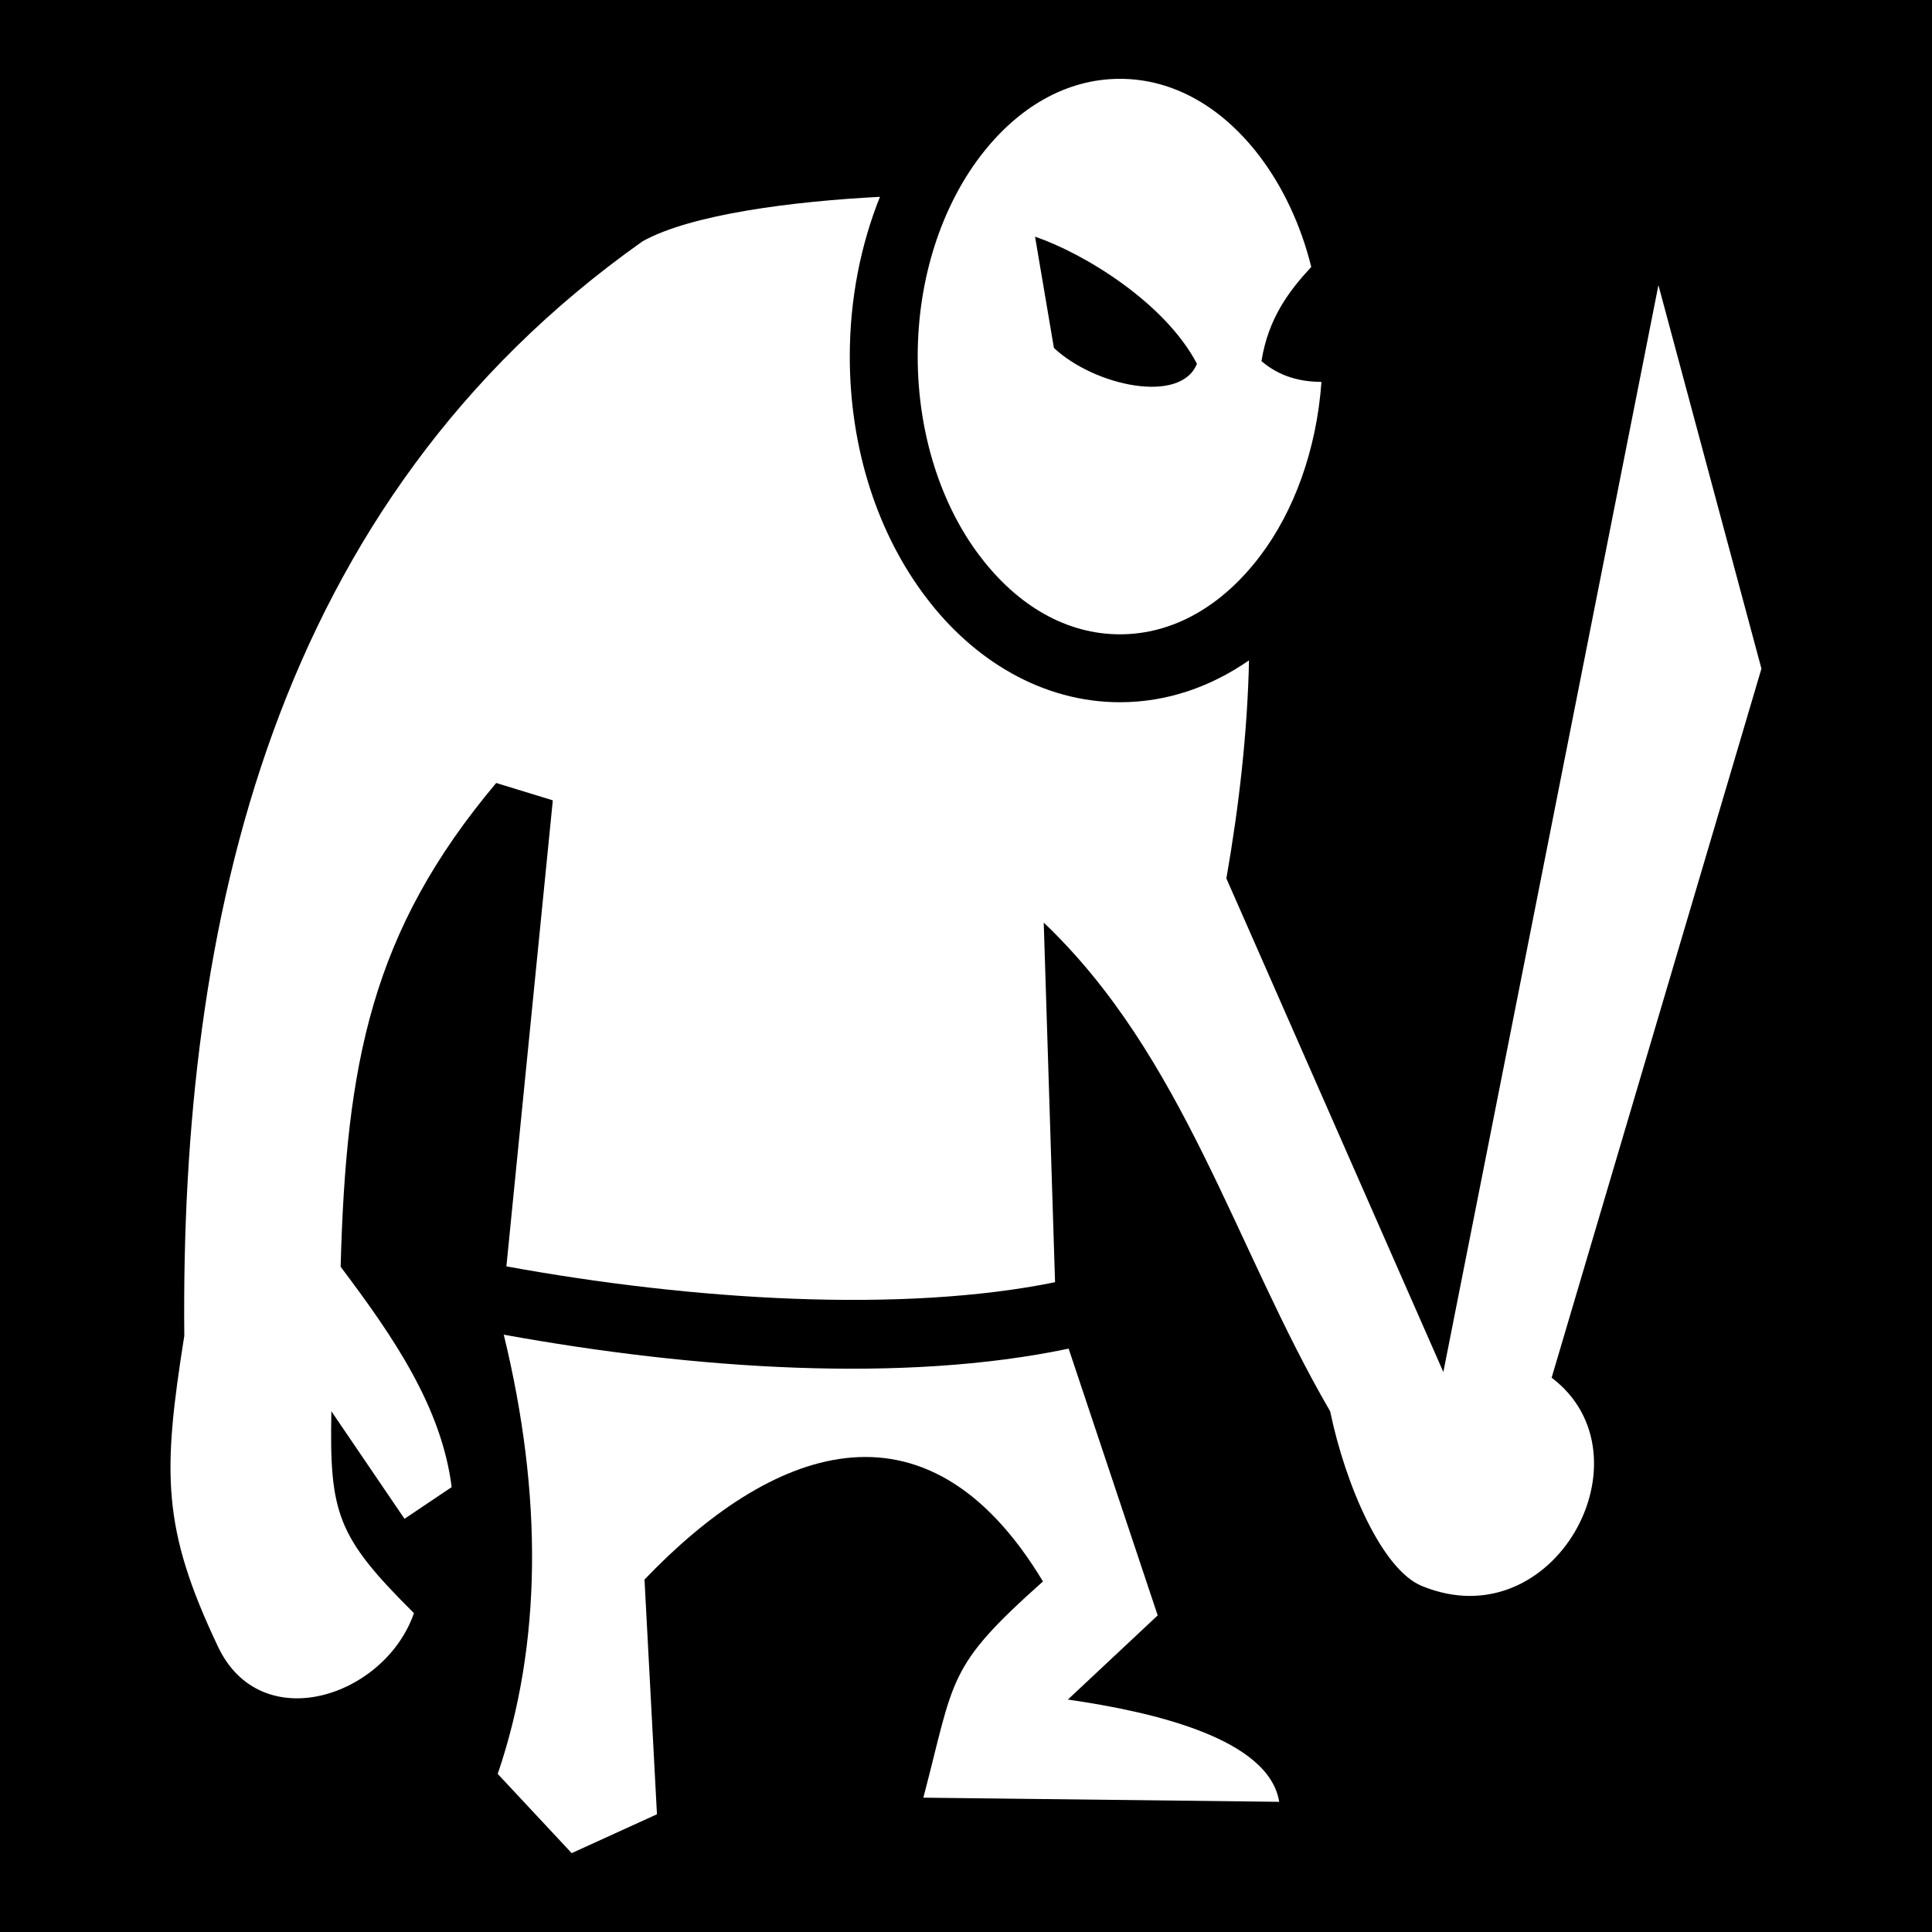
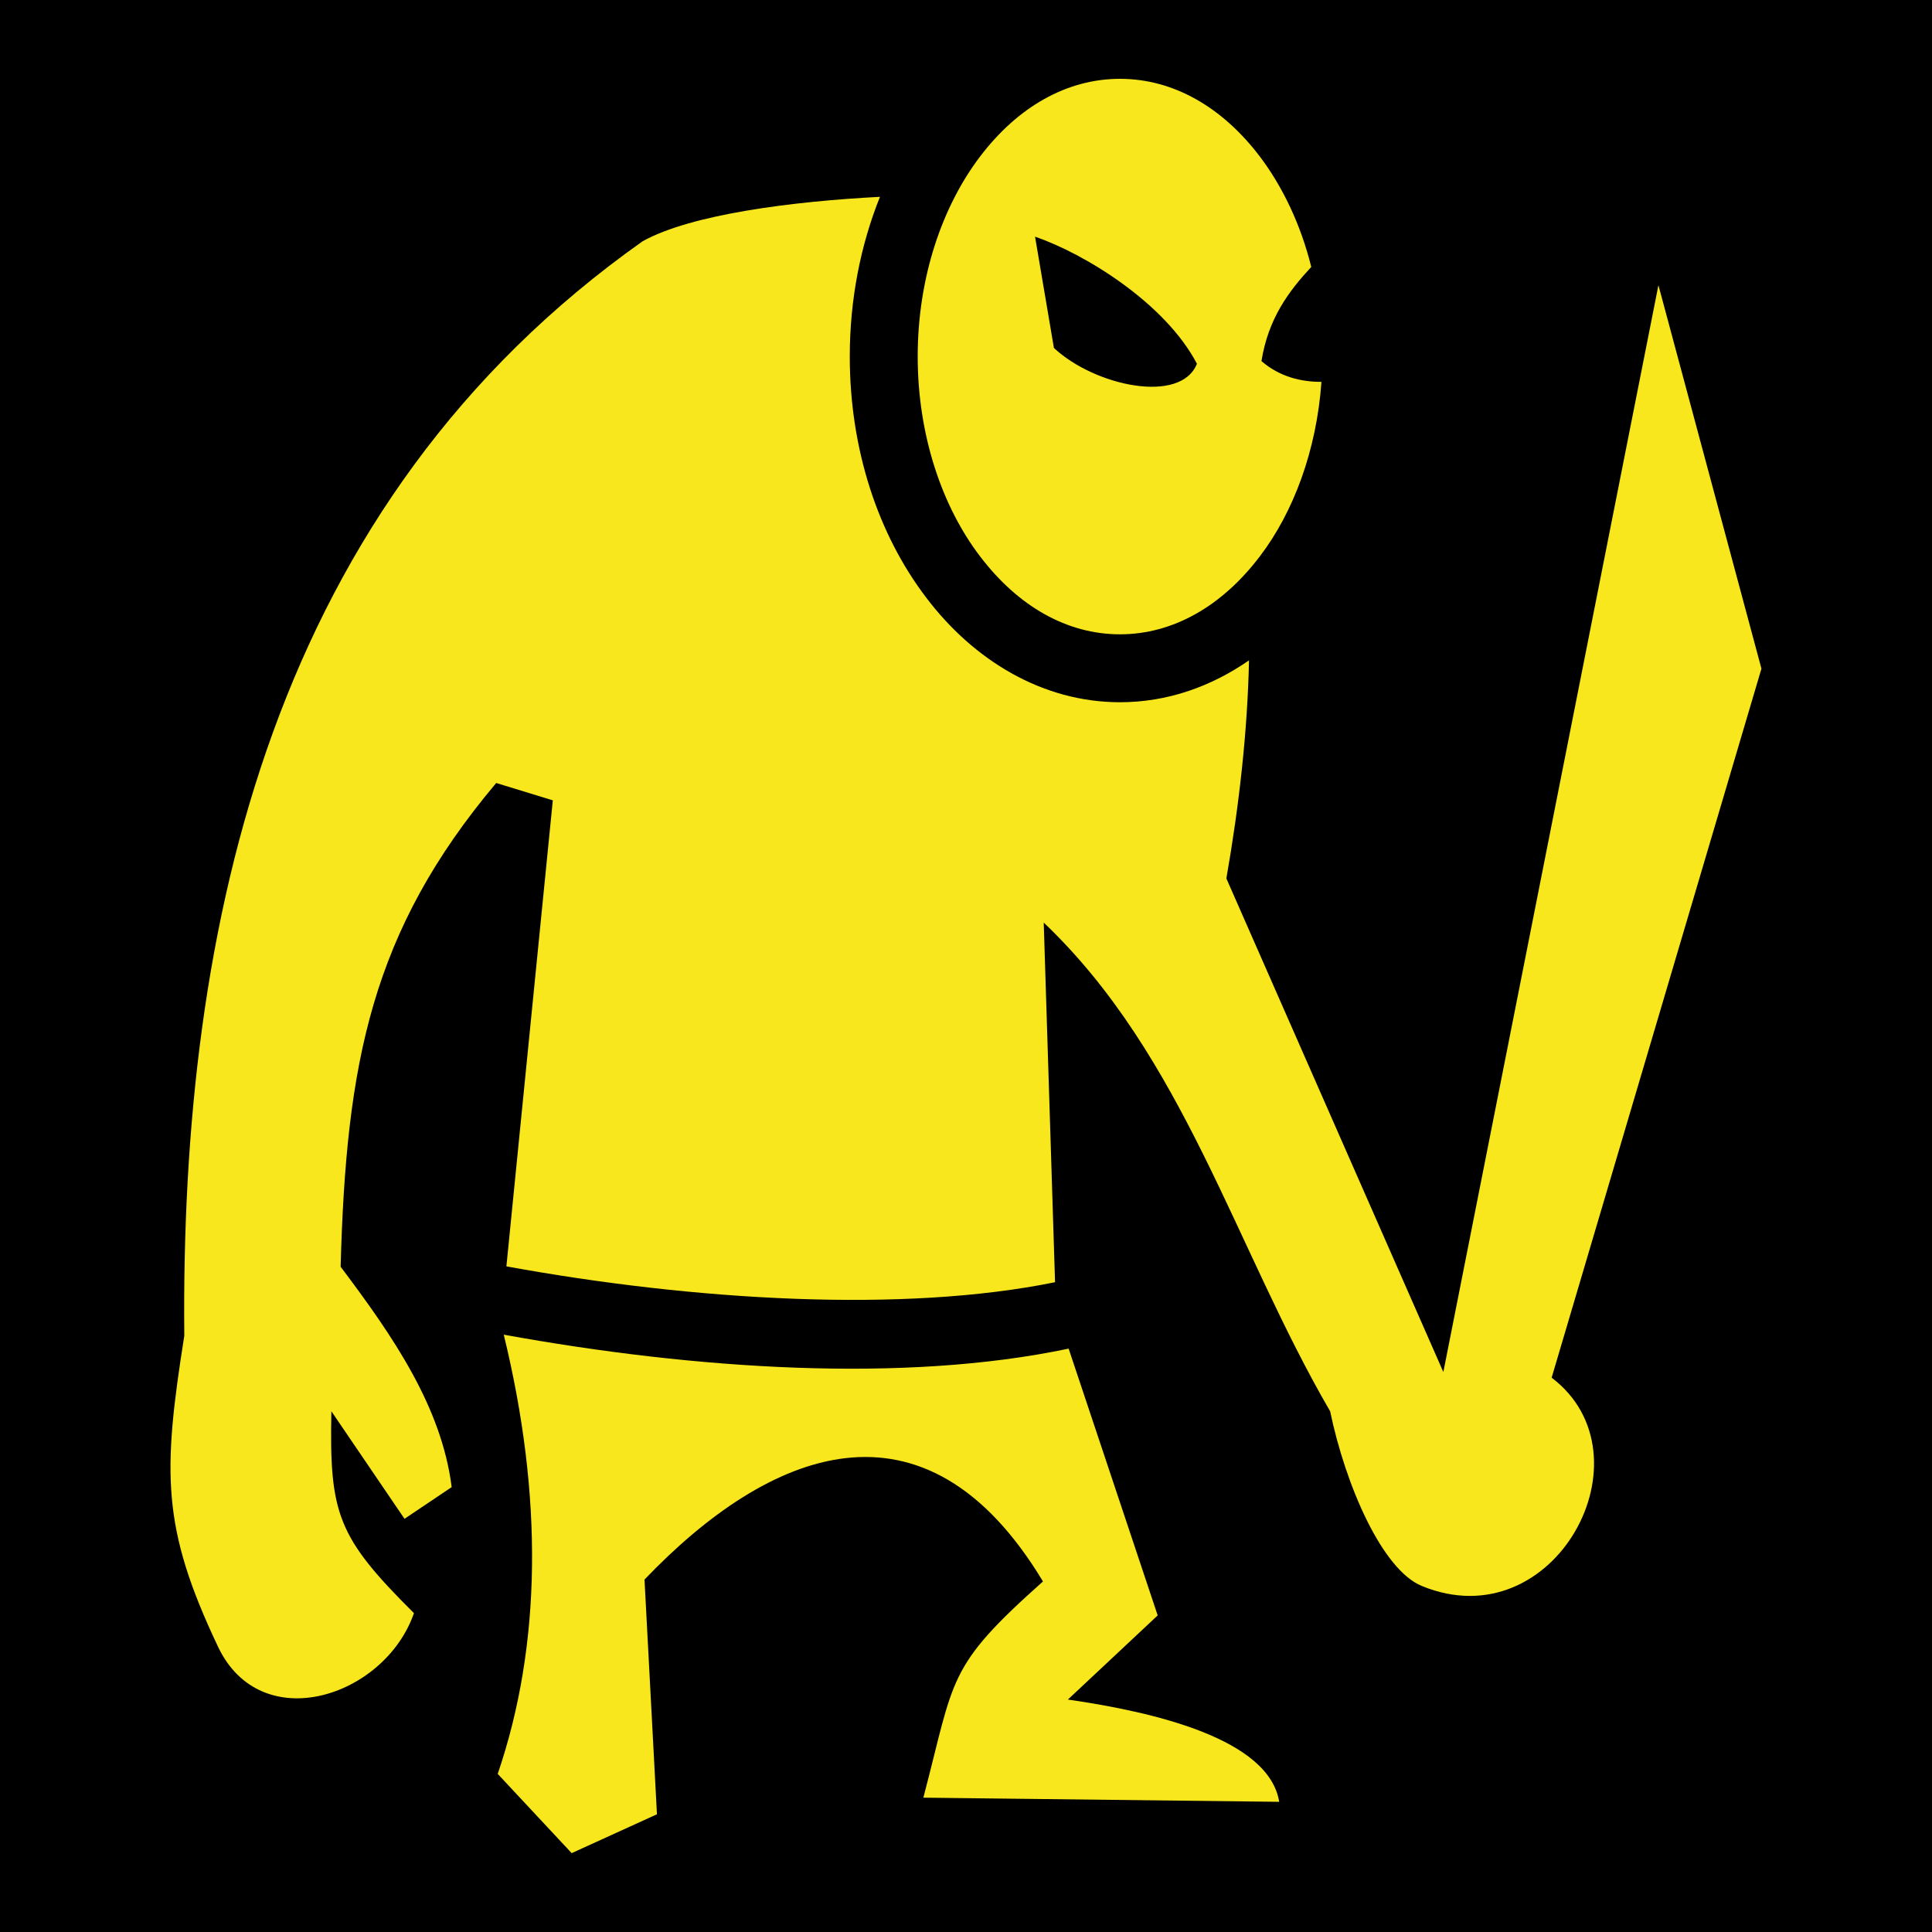
<svg xmlns="http://www.w3.org/2000/svg" viewBox="0 0 512 512" style="height: 512px; width: 512px;">
  <path d="M0 0h512v512H0z" fill="#000" fill-opacity="1" />
  <g class="" transform="translate(0,0)" style="">
-     <path d="M296.8 20.89c-14.1 0-27.1 7.44-37.1 20.63-10 13.19-16.5 32-16.5 52.96 0 20.92 6.5 39.82 16.5 52.92 10 13.2 23 20.7 37.1 20.7 14.1 0 27.1-7.5 37.1-20.7 8.9-11.7 15-28 16.3-46.2-5.4 0-11-1.3-15.9-5.5 1.8-11.28 7.2-18.49 13.2-24.96-2.8-11.27-7.6-21.27-13.6-29.22-10-13.19-23-20.63-37.1-20.63zm-63.6 31.27c-23 1.19-50 4.6-62.9 11.78C72.22 133.3 47.78 244.5 48.84 354c-5.75 36.3-6.05 50.8 8.94 82.4 11.42 24.1 44.22 13.3 51.92-8.9-20.31-20.2-22.43-26.3-21.88-53.5l19.38 28.5 12.5-8.4c-2.7-21.3-15.5-39.9-29.43-58.4 1.46-53.9 8.09-88.8 41.23-128.2l15 4.6-12.3 123.5c49.8 9.1 105.2 12.4 145.4 4.2l-3-95.3c37.2 35.4 50.7 86.2 75.9 129.5 4.1 19.7 13.8 42 24.3 46.3 35.2 14.5 61.6-34.6 34.4-55.2l55.6-187.9-27.3-101.63-57 288.03L325 232.8c3.4-19.4 5.6-39 6-57.8-10.1 7-21.7 11.1-34.2 11.1-20.5 0-38.8-11.1-51.4-27.8-12.7-16.7-20.2-39.2-20.2-63.82 0-15.22 2.9-29.61 8-42.32zm41.1 10.56c13 4.45 34.4 17.47 42.9 33.68-4.3 10.8-27.1 5.9-37.9-4.19zM133.5 353.7c10.4 42.7 10.1 82.1-1.6 116.4l19.6 21 22.6-10.3-3.3-62.2c32.9-34.4 74.2-51.6 105.6.5-25.6 22.8-23.3 25.3-31.7 57.3l94.3 1.1c-2.7-16.7-33.1-23.8-56-27.1l23.8-22.3-23.6-70.7c-43.7 9.2-99.1 5.5-149.7-3.7z" fill="#fff" fill-opacity="1" />
+     <path d="M296.8 20.89c-14.1 0-27.1 7.44-37.1 20.63-10 13.19-16.5 32-16.5 52.96 0 20.92 6.5 39.82 16.5 52.92 10 13.2 23 20.7 37.1 20.7 14.1 0 27.1-7.5 37.1-20.7 8.9-11.7 15-28 16.3-46.2-5.4 0-11-1.3-15.9-5.5 1.8-11.28 7.2-18.49 13.2-24.96-2.8-11.27-7.6-21.27-13.6-29.22-10-13.19-23-20.63-37.1-20.63zm-63.6 31.27c-23 1.19-50 4.6-62.9 11.78C72.22 133.3 47.78 244.5 48.84 354c-5.75 36.3-6.05 50.8 8.94 82.4 11.42 24.1 44.22 13.3 51.92-8.9-20.31-20.2-22.43-26.3-21.88-53.5l19.38 28.5 12.5-8.4c-2.7-21.3-15.5-39.9-29.43-58.4 1.46-53.9 8.09-88.8 41.23-128.2l15 4.6-12.3 123.5c49.8 9.1 105.2 12.4 145.4 4.2l-3-95.3c37.2 35.4 50.7 86.2 75.9 129.5 4.1 19.7 13.8 42 24.3 46.3 35.2 14.5 61.6-34.6 34.4-55.2l55.6-187.9-27.3-101.63-57 288.03L325 232.8c3.4-19.4 5.6-39 6-57.8-10.1 7-21.7 11.1-34.2 11.1-20.5 0-38.8-11.1-51.4-27.8-12.7-16.7-20.2-39.2-20.2-63.82 0-15.22 2.9-29.61 8-42.32zm41.1 10.56c13 4.45 34.4 17.47 42.9 33.68-4.3 10.8-27.1 5.9-37.9-4.19zM133.5 353.7c10.4 42.7 10.1 82.1-1.6 116.4l19.6 21 22.6-10.3-3.3-62.2c32.9-34.4 74.2-51.6 105.6.5-25.6 22.8-23.3 25.3-31.7 57.3l94.3 1.1c-2.7-16.7-33.1-23.8-56-27.1l23.8-22.3-23.6-70.7c-43.7 9.2-99.1 5.5-149.7-3.7z" fill="#f8e71c" fill-opacity="1" />
  </g>
</svg>
